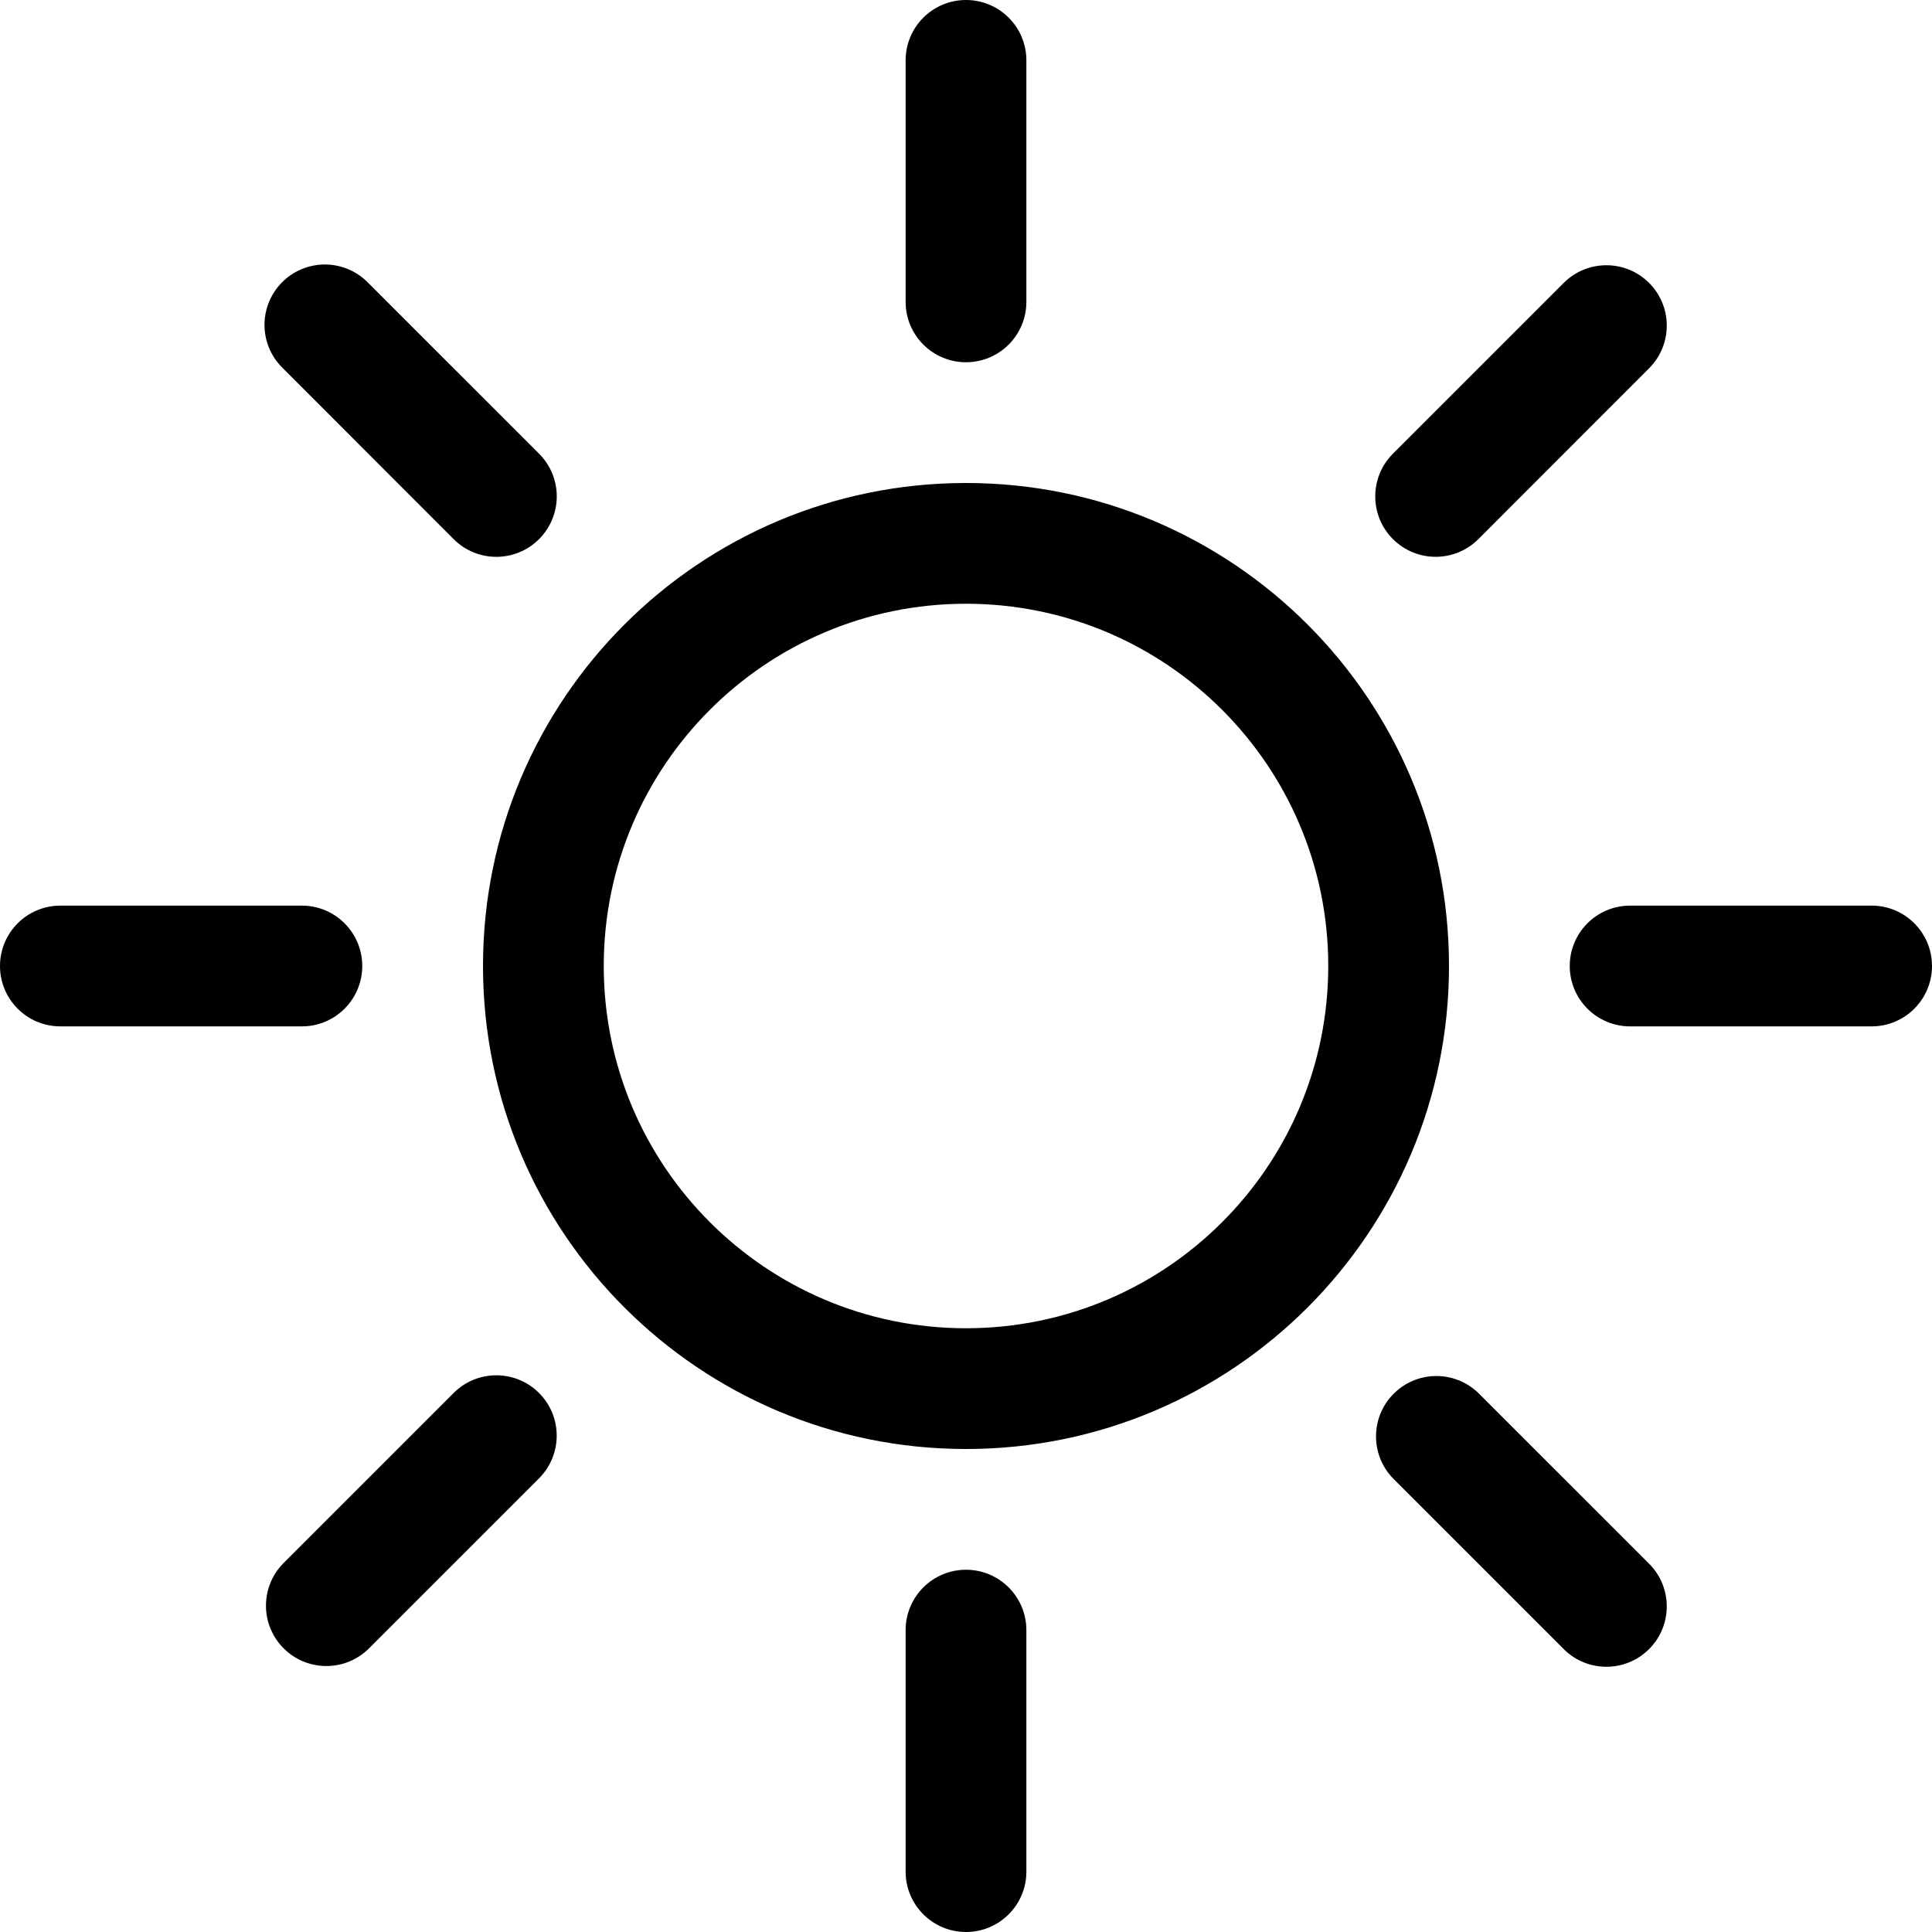
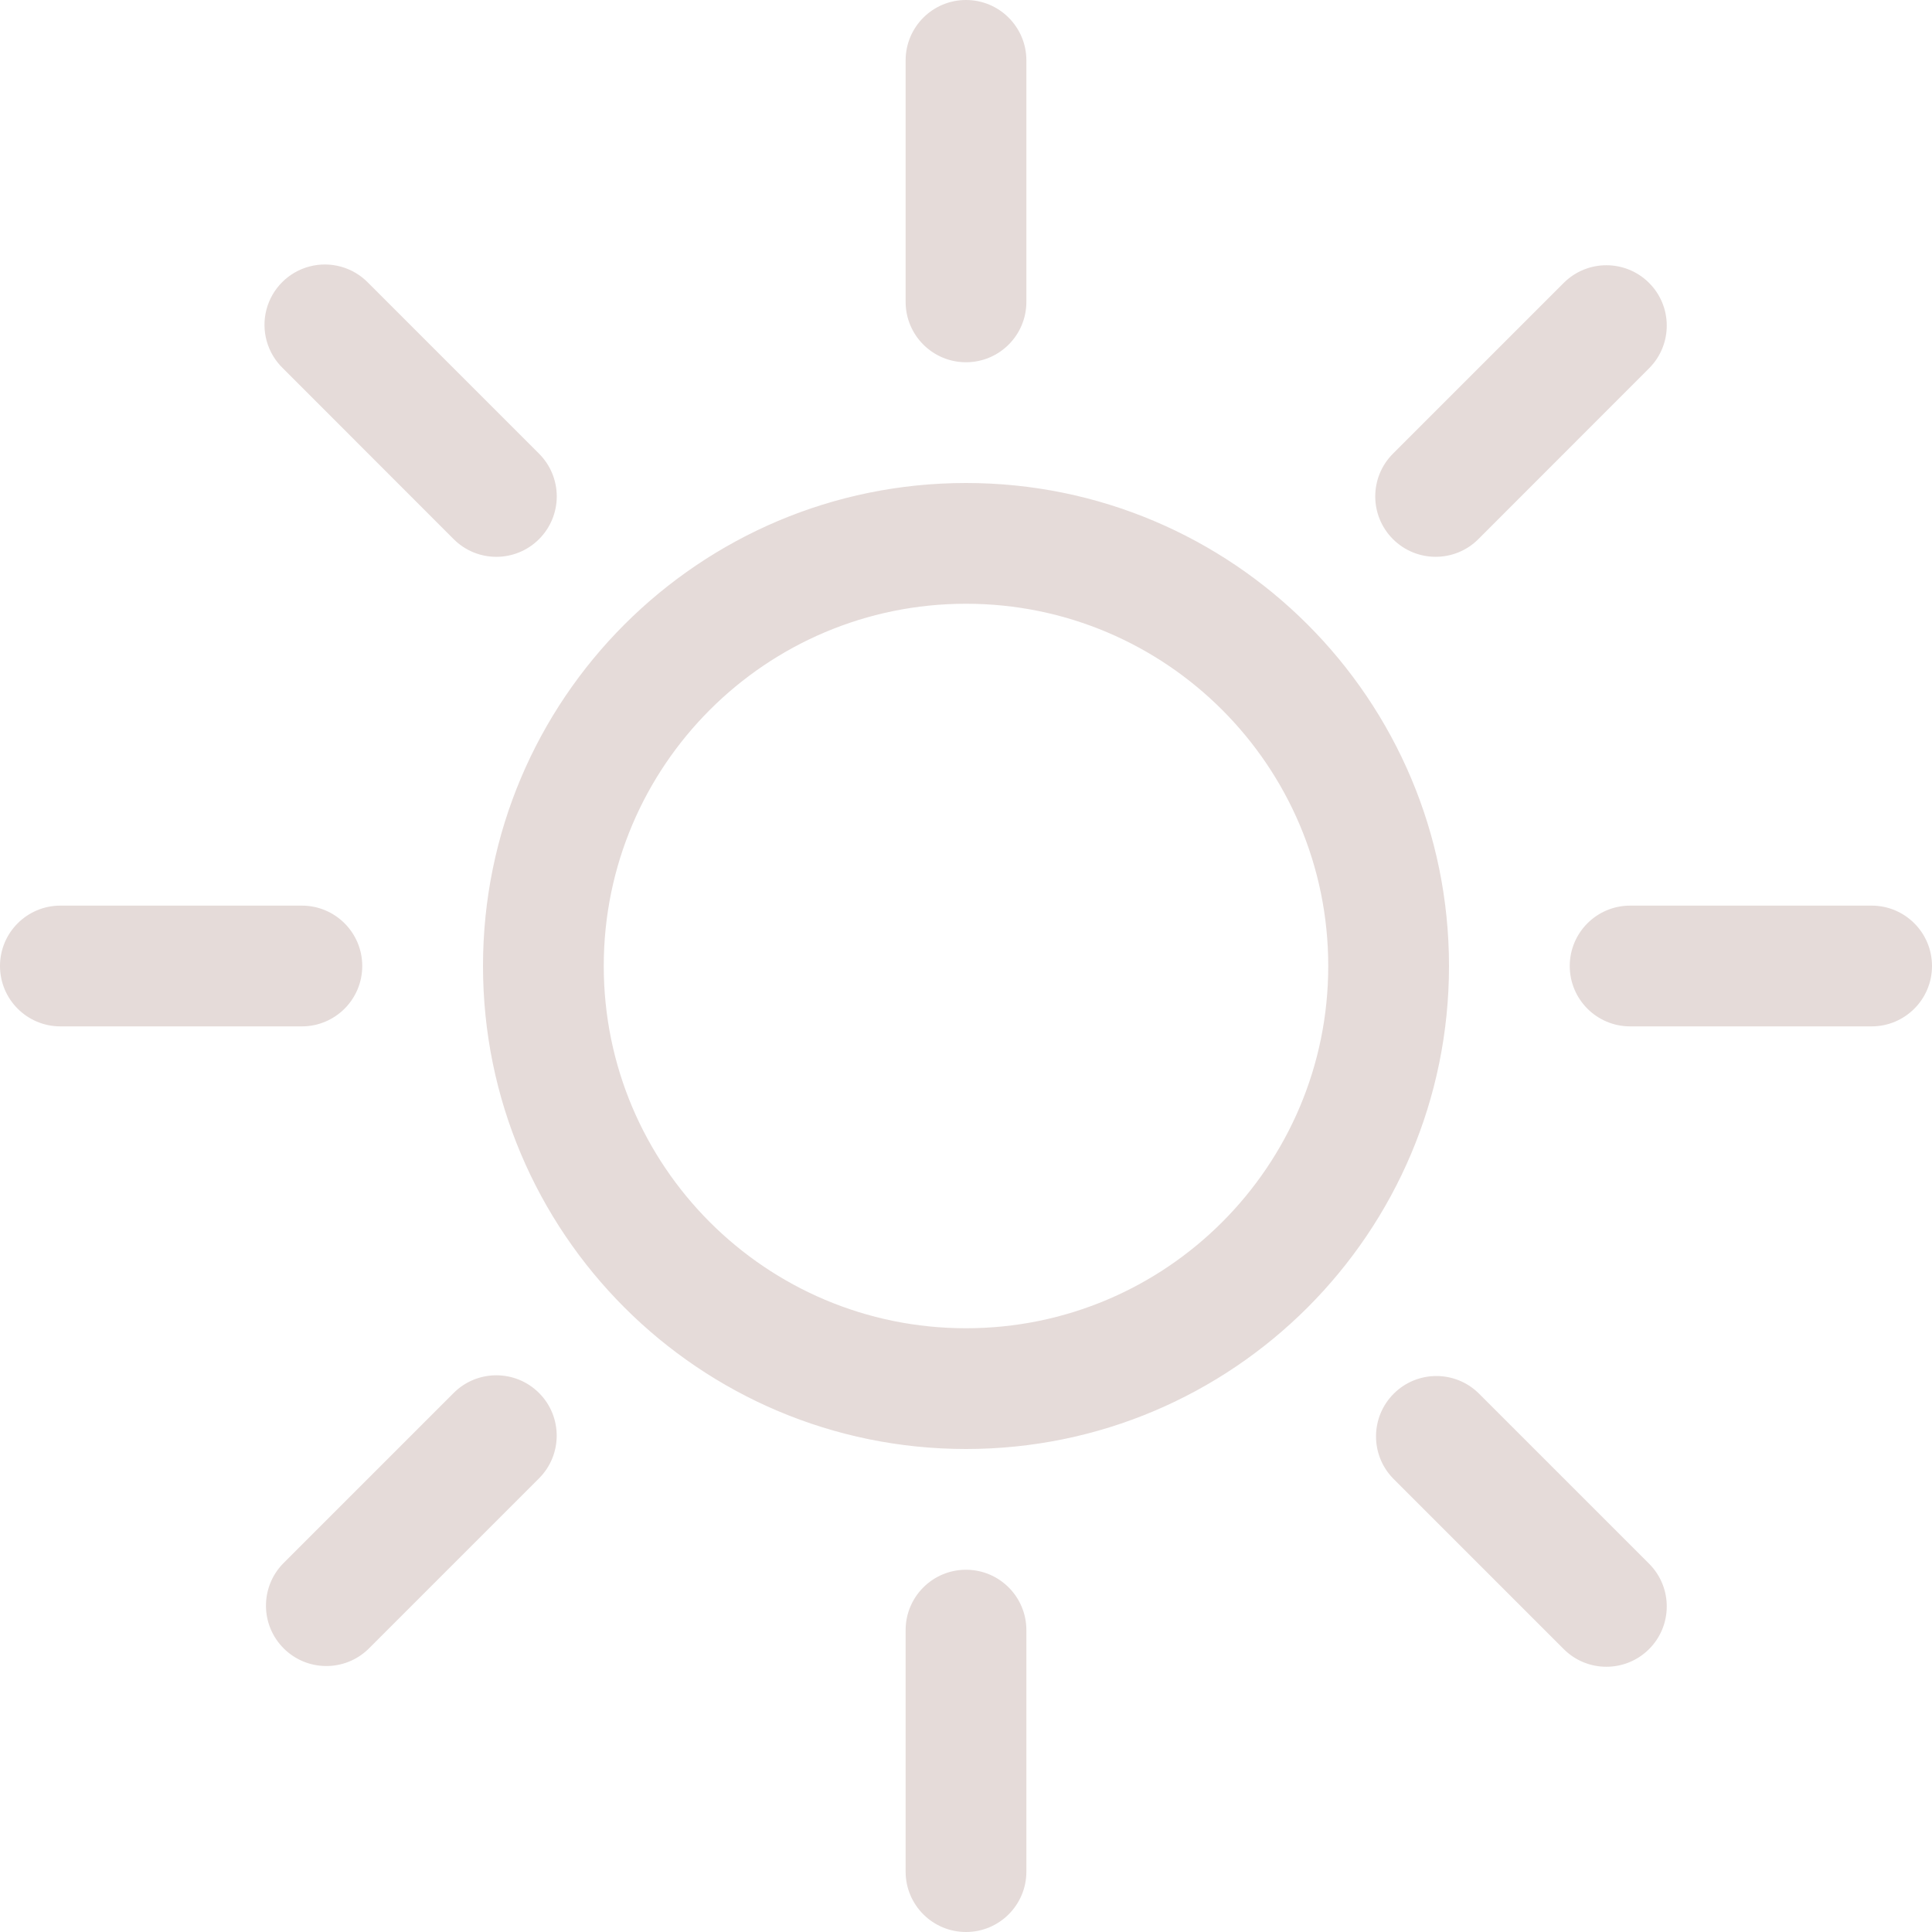
- <svg xmlns="http://www.w3.org/2000/svg" width="16" height="16" fill="currentColor" class="bi bi-brightness-high" viewBox="0 0 16 16">
+ <svg xmlns="http://www.w3.org/2000/svg" width="16" height="16" fill="#E5DBD9" class="bi bi-brightness-high" viewBox="0 0 16 16">
  <path d="M8 11a3 3 0 1 1 0-6 3 3 0 0 1 0 6zm0 1a4 4 0 1 0 0-8 4 4 0 0 0 0 8zM8 0a.5.5 0 0 1 .5.5v2a.5.5 0 0 1-1 0v-2A.5.5 0 0 1 8 0zm0 13a.5.5 0 0 1 .5.5v2a.5.5 0 0 1-1 0v-2A.5.5 0 0 1 8 13zm8-5a.5.5 0 0 1-.5.5h-2a.5.5 0 0 1 0-1h2a.5.5 0 0 1 .5.5zM3 8a.5.5 0 0 1-.5.5h-2a.5.5 0 0 1 0-1h2A.5.5 0 0 1 3 8zm10.657-5.657a.5.5 0 0 1 0 .707l-1.414 1.415a.5.5 0 1 1-.707-.708l1.414-1.414a.5.5 0 0 1 .707 0zm-9.193 9.193a.5.5 0 0 1 0 .707L3.05 13.657a.5.5 0 0 1-.707-.707l1.414-1.414a.5.5 0 0 1 .707 0zm9.193 2.121a.5.5 0 0 1-.707 0l-1.414-1.414a.5.5 0 0 1 .707-.707l1.414 1.414a.5.5 0 0 1 0 .707zM4.464 4.465a.5.5 0 0 1-.707 0L2.343 3.05a.5.5 0 1 1 .707-.707l1.414 1.414a.5.5 0 0 1 0 .708z" />
</svg>
